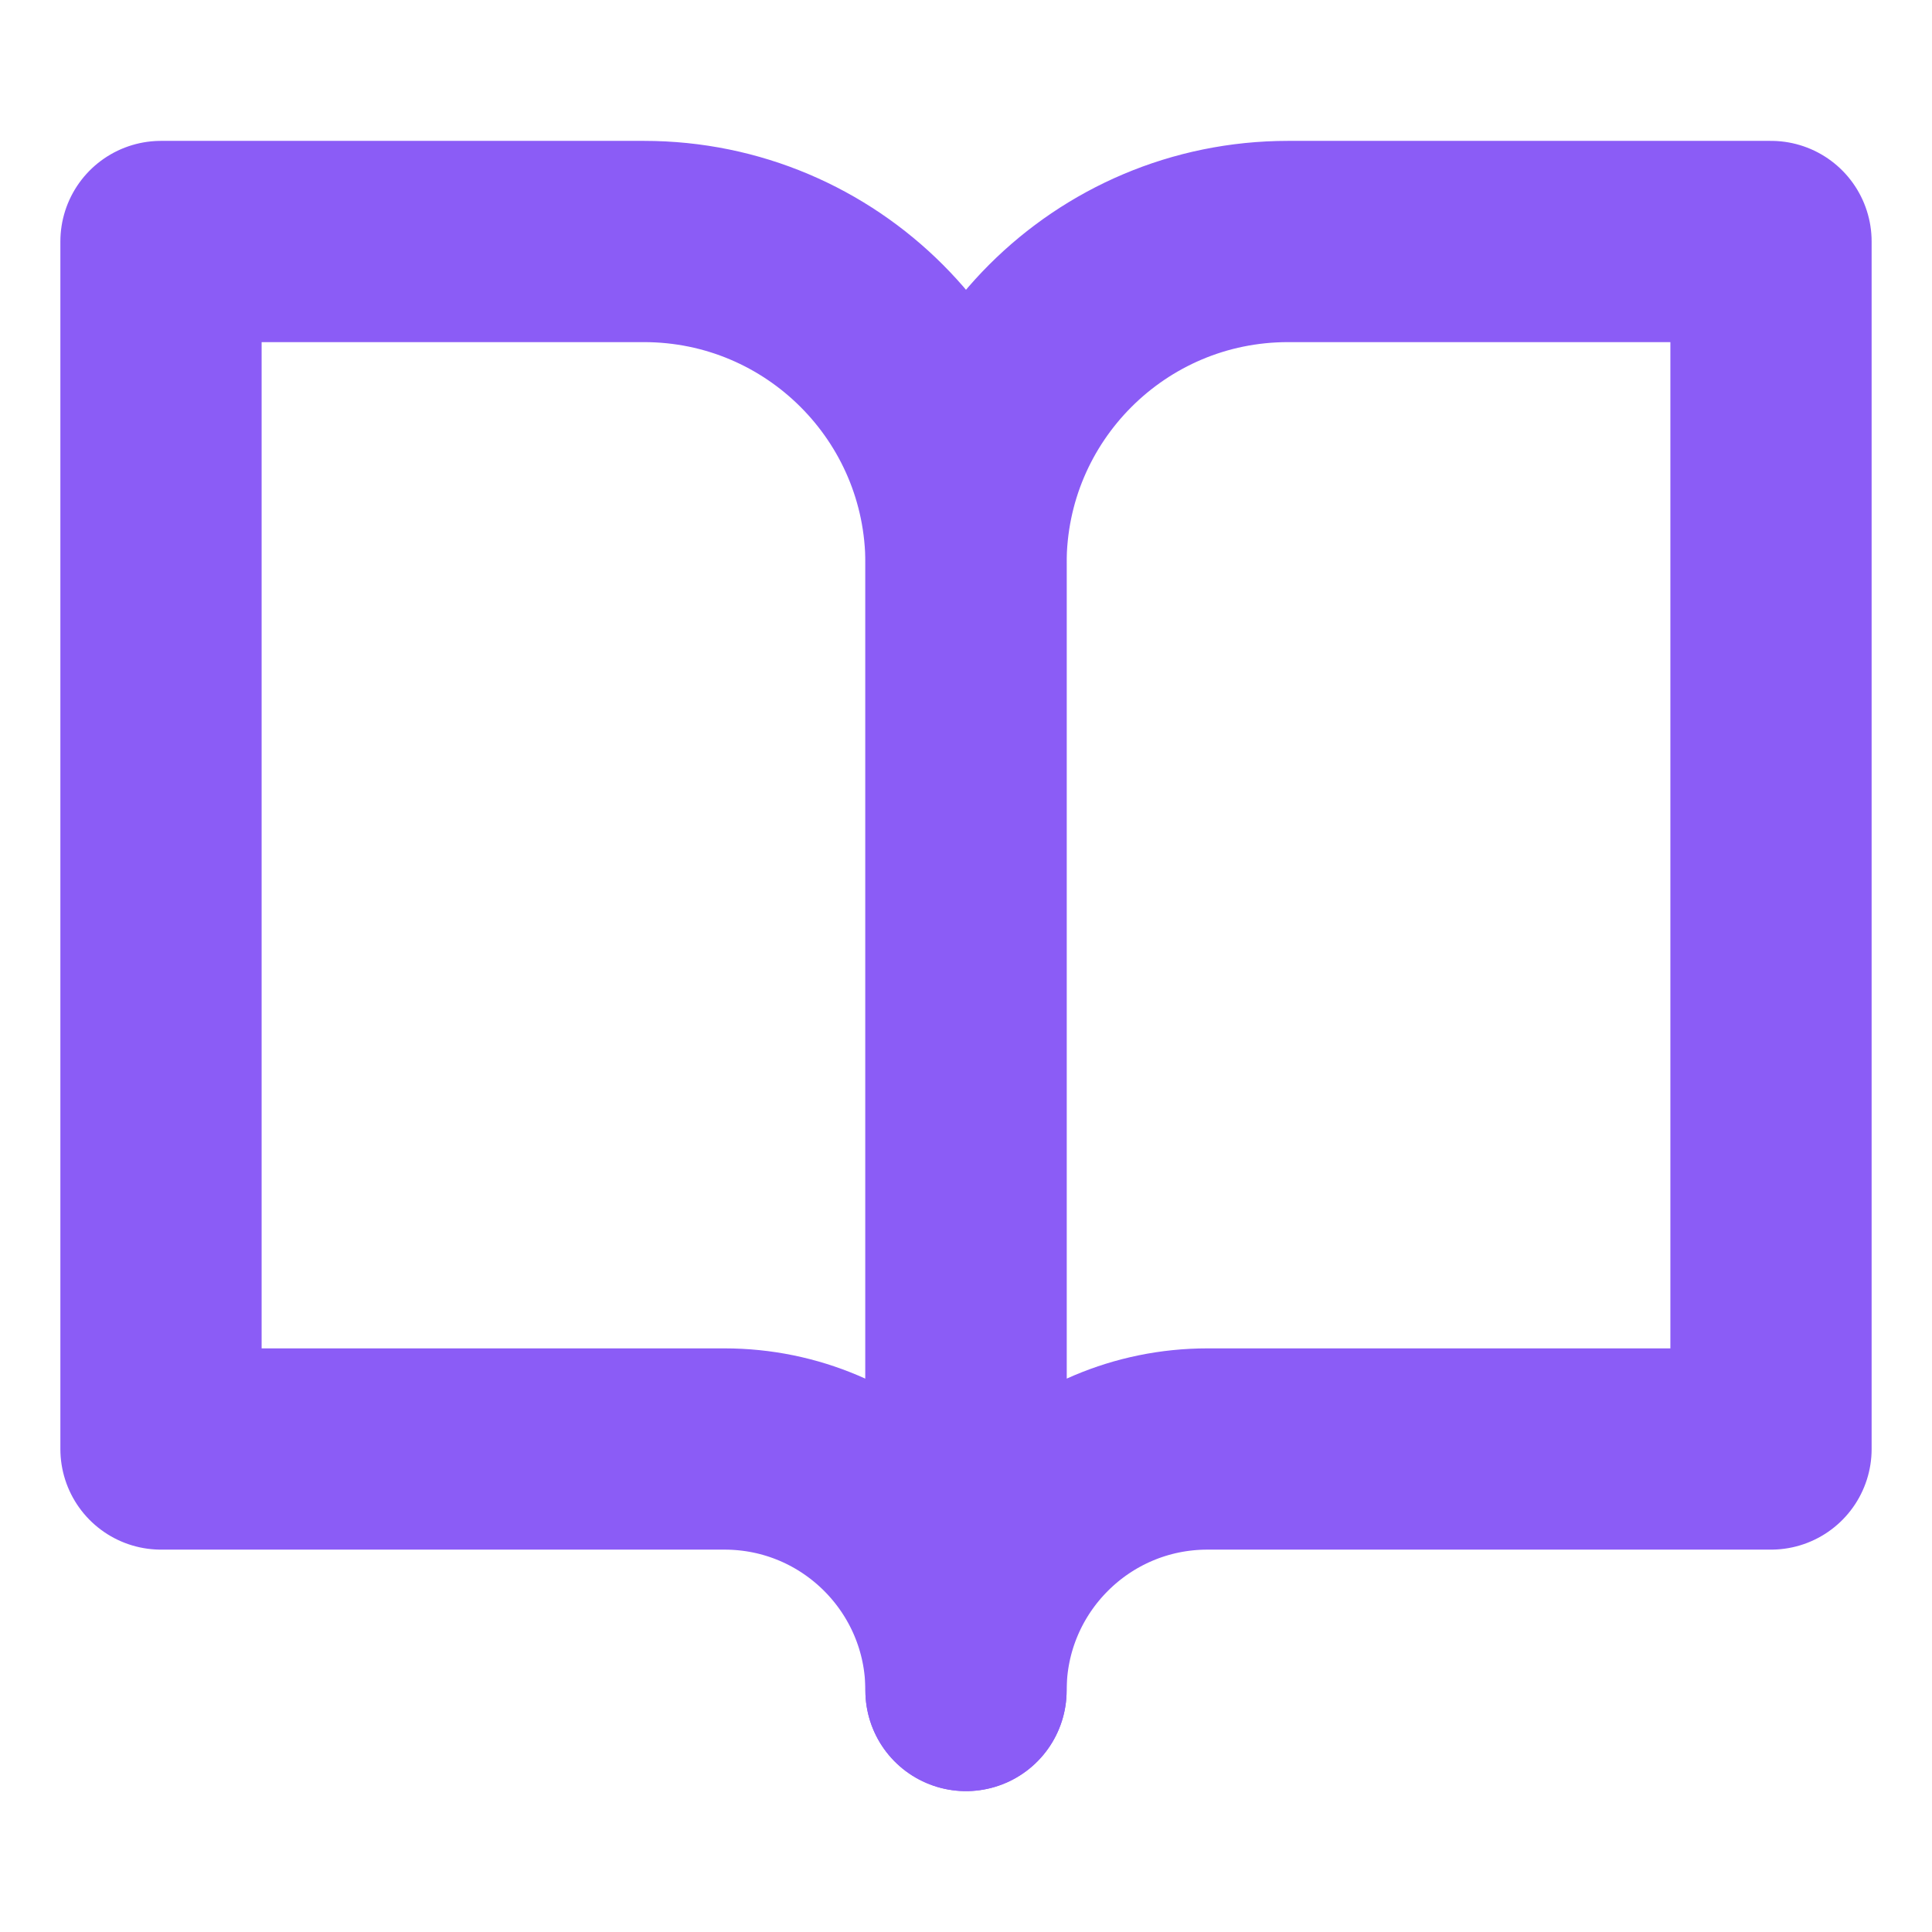
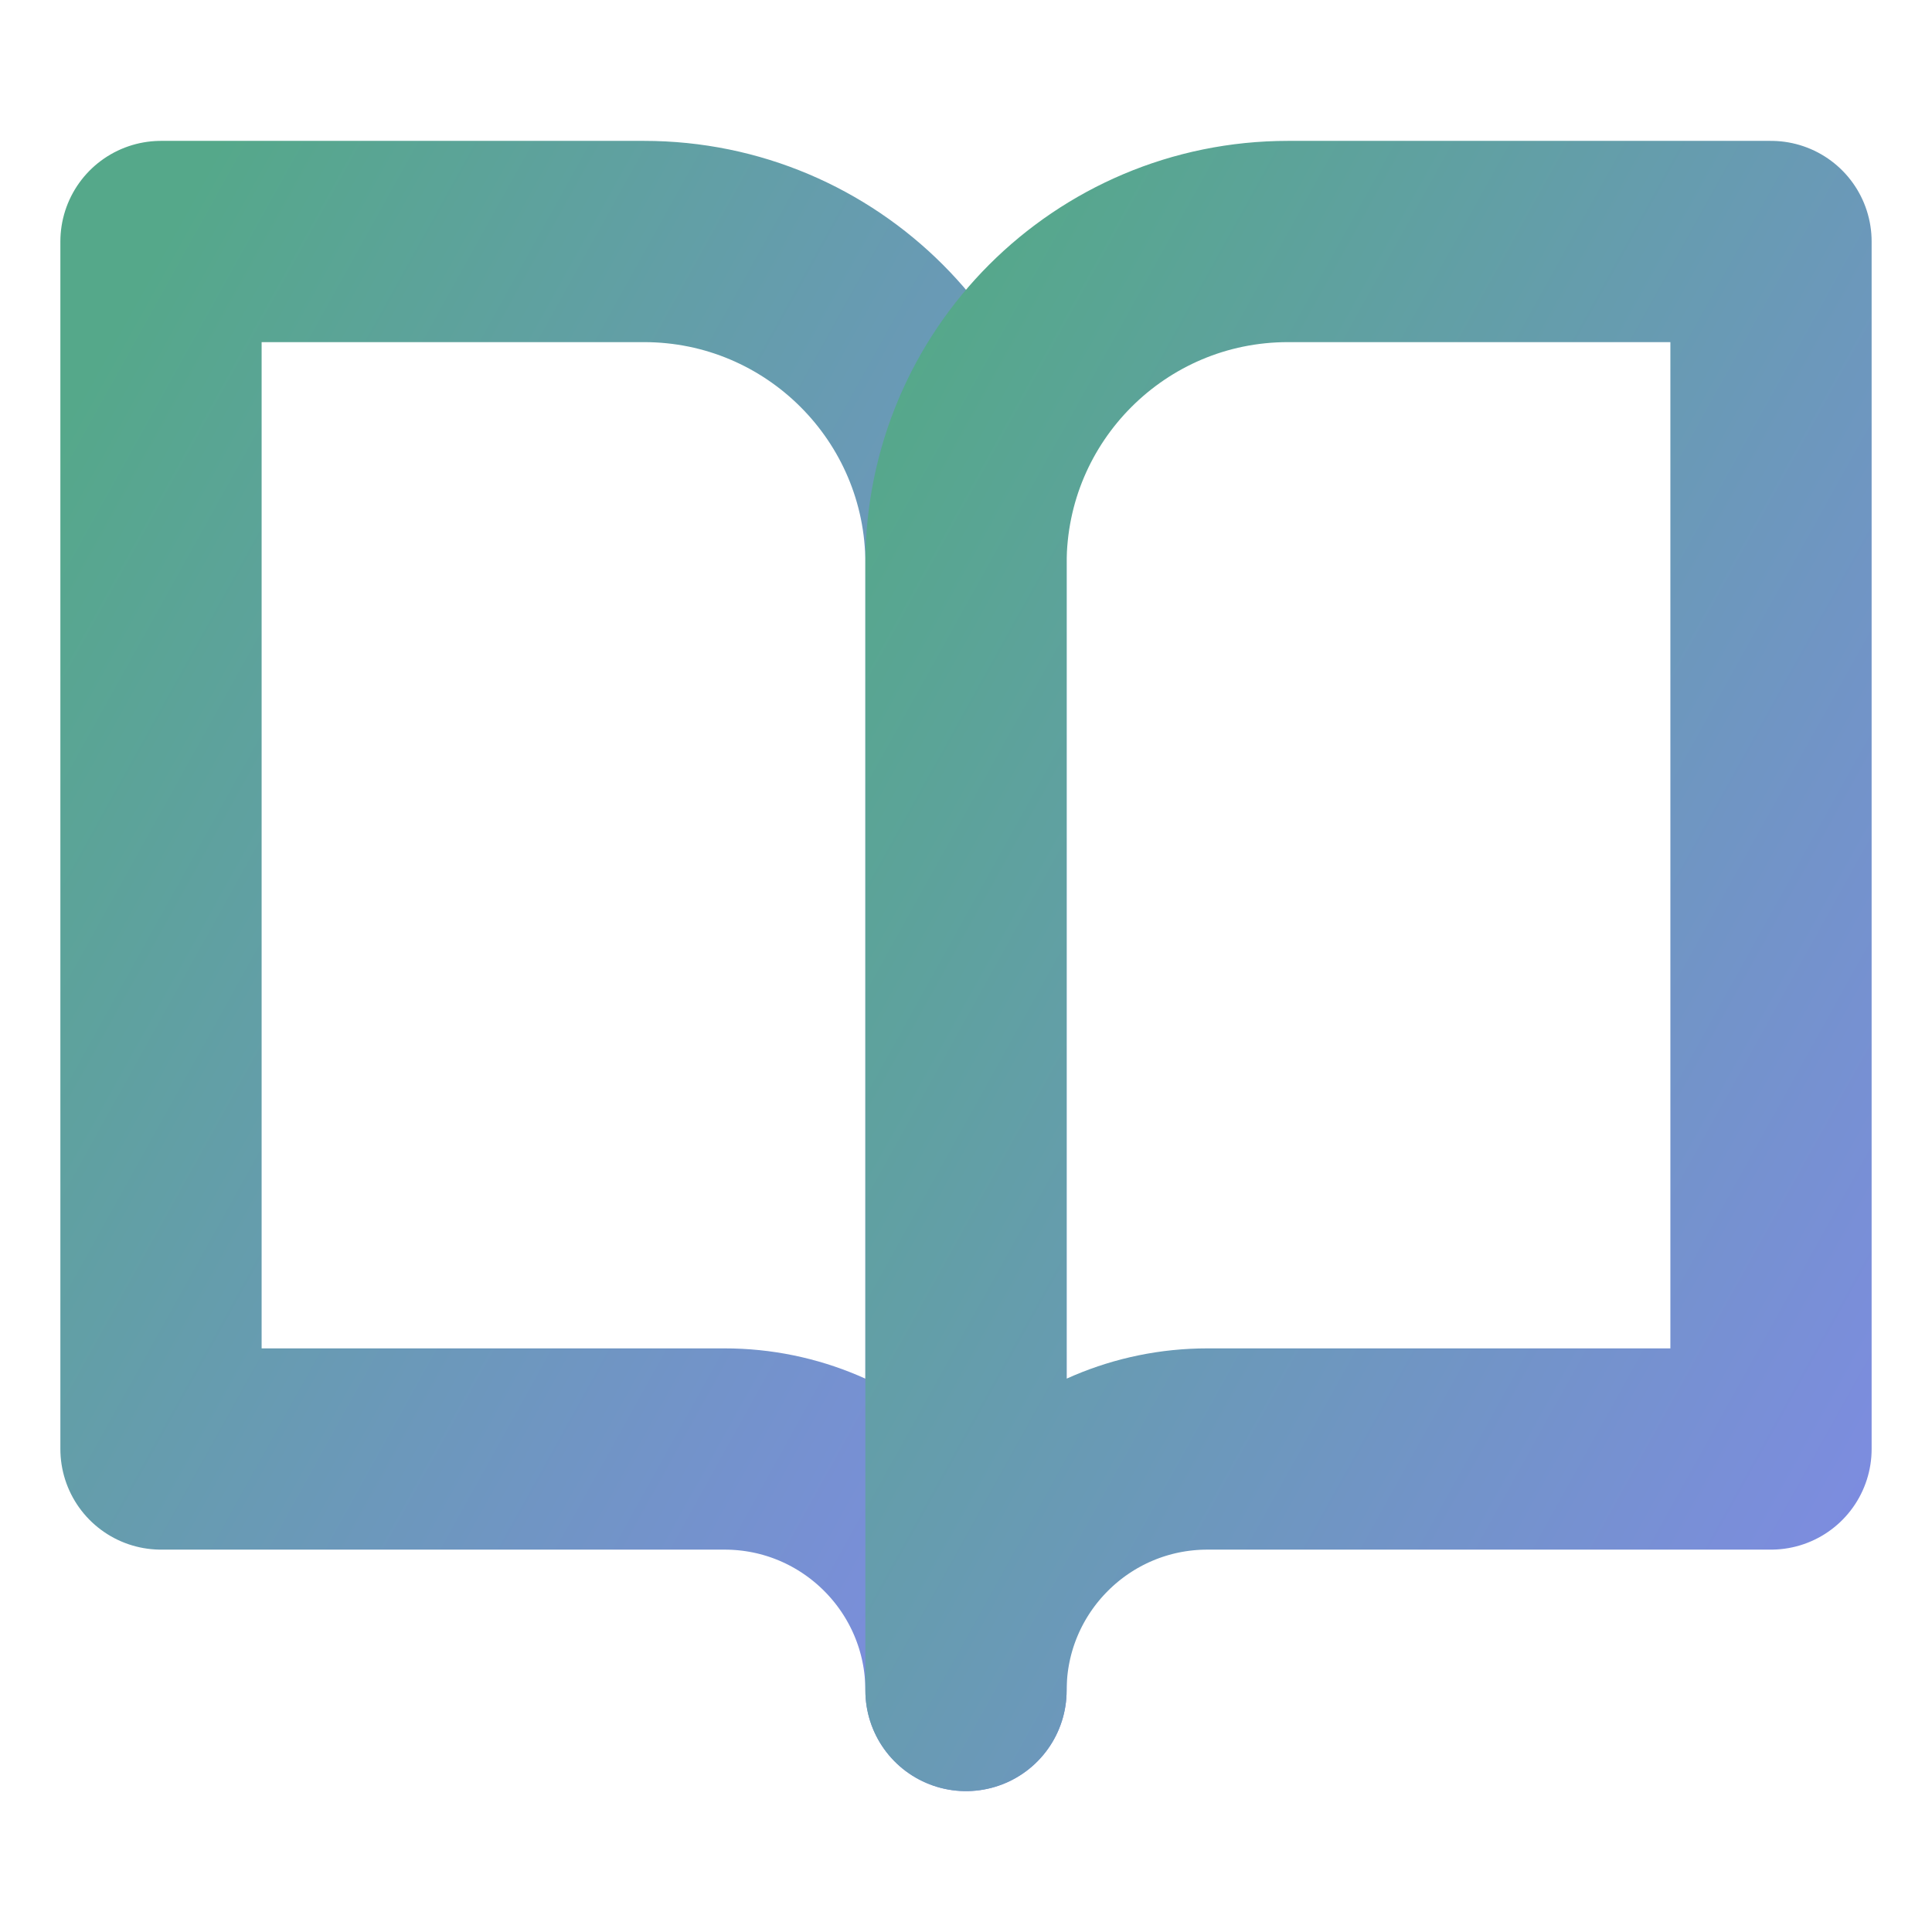
- <svg xmlns="http://www.w3.org/2000/svg" width="64" height="64" viewBox="0 0 24 24" fill="none" stroke="#8b5cf6" stroke-width="2.5" stroke-linecap="round" stroke-linejoin="round">
+ <svg xmlns="http://www.w3.org/2000/svg" width="64" height="64" viewBox="0 0 24 24" fill="none" stroke="url(#mintLilacGrad)" stroke-width="2.5" stroke-linecap="round" stroke-linejoin="round">
+   <defs>
+     <linearGradient id="mintLilacGrad" x1="0%" y1="0%" x2="100%" y2="100%">
+       <stop offset="0%" stop-color="#55A88A" />
+       <stop offset="100%" stop-color="#7D8CE0" />
+     </linearGradient>
+   </defs>
  <path d="M2 3h6a4 4 0 0 1 4 4v14a3 3 0 0 0-3-3H2z" />
  <path d="M22 3h-6a4 4 0 0 0-4 4v14a3 3 0 0 1 3-3h7z" />
</svg>
